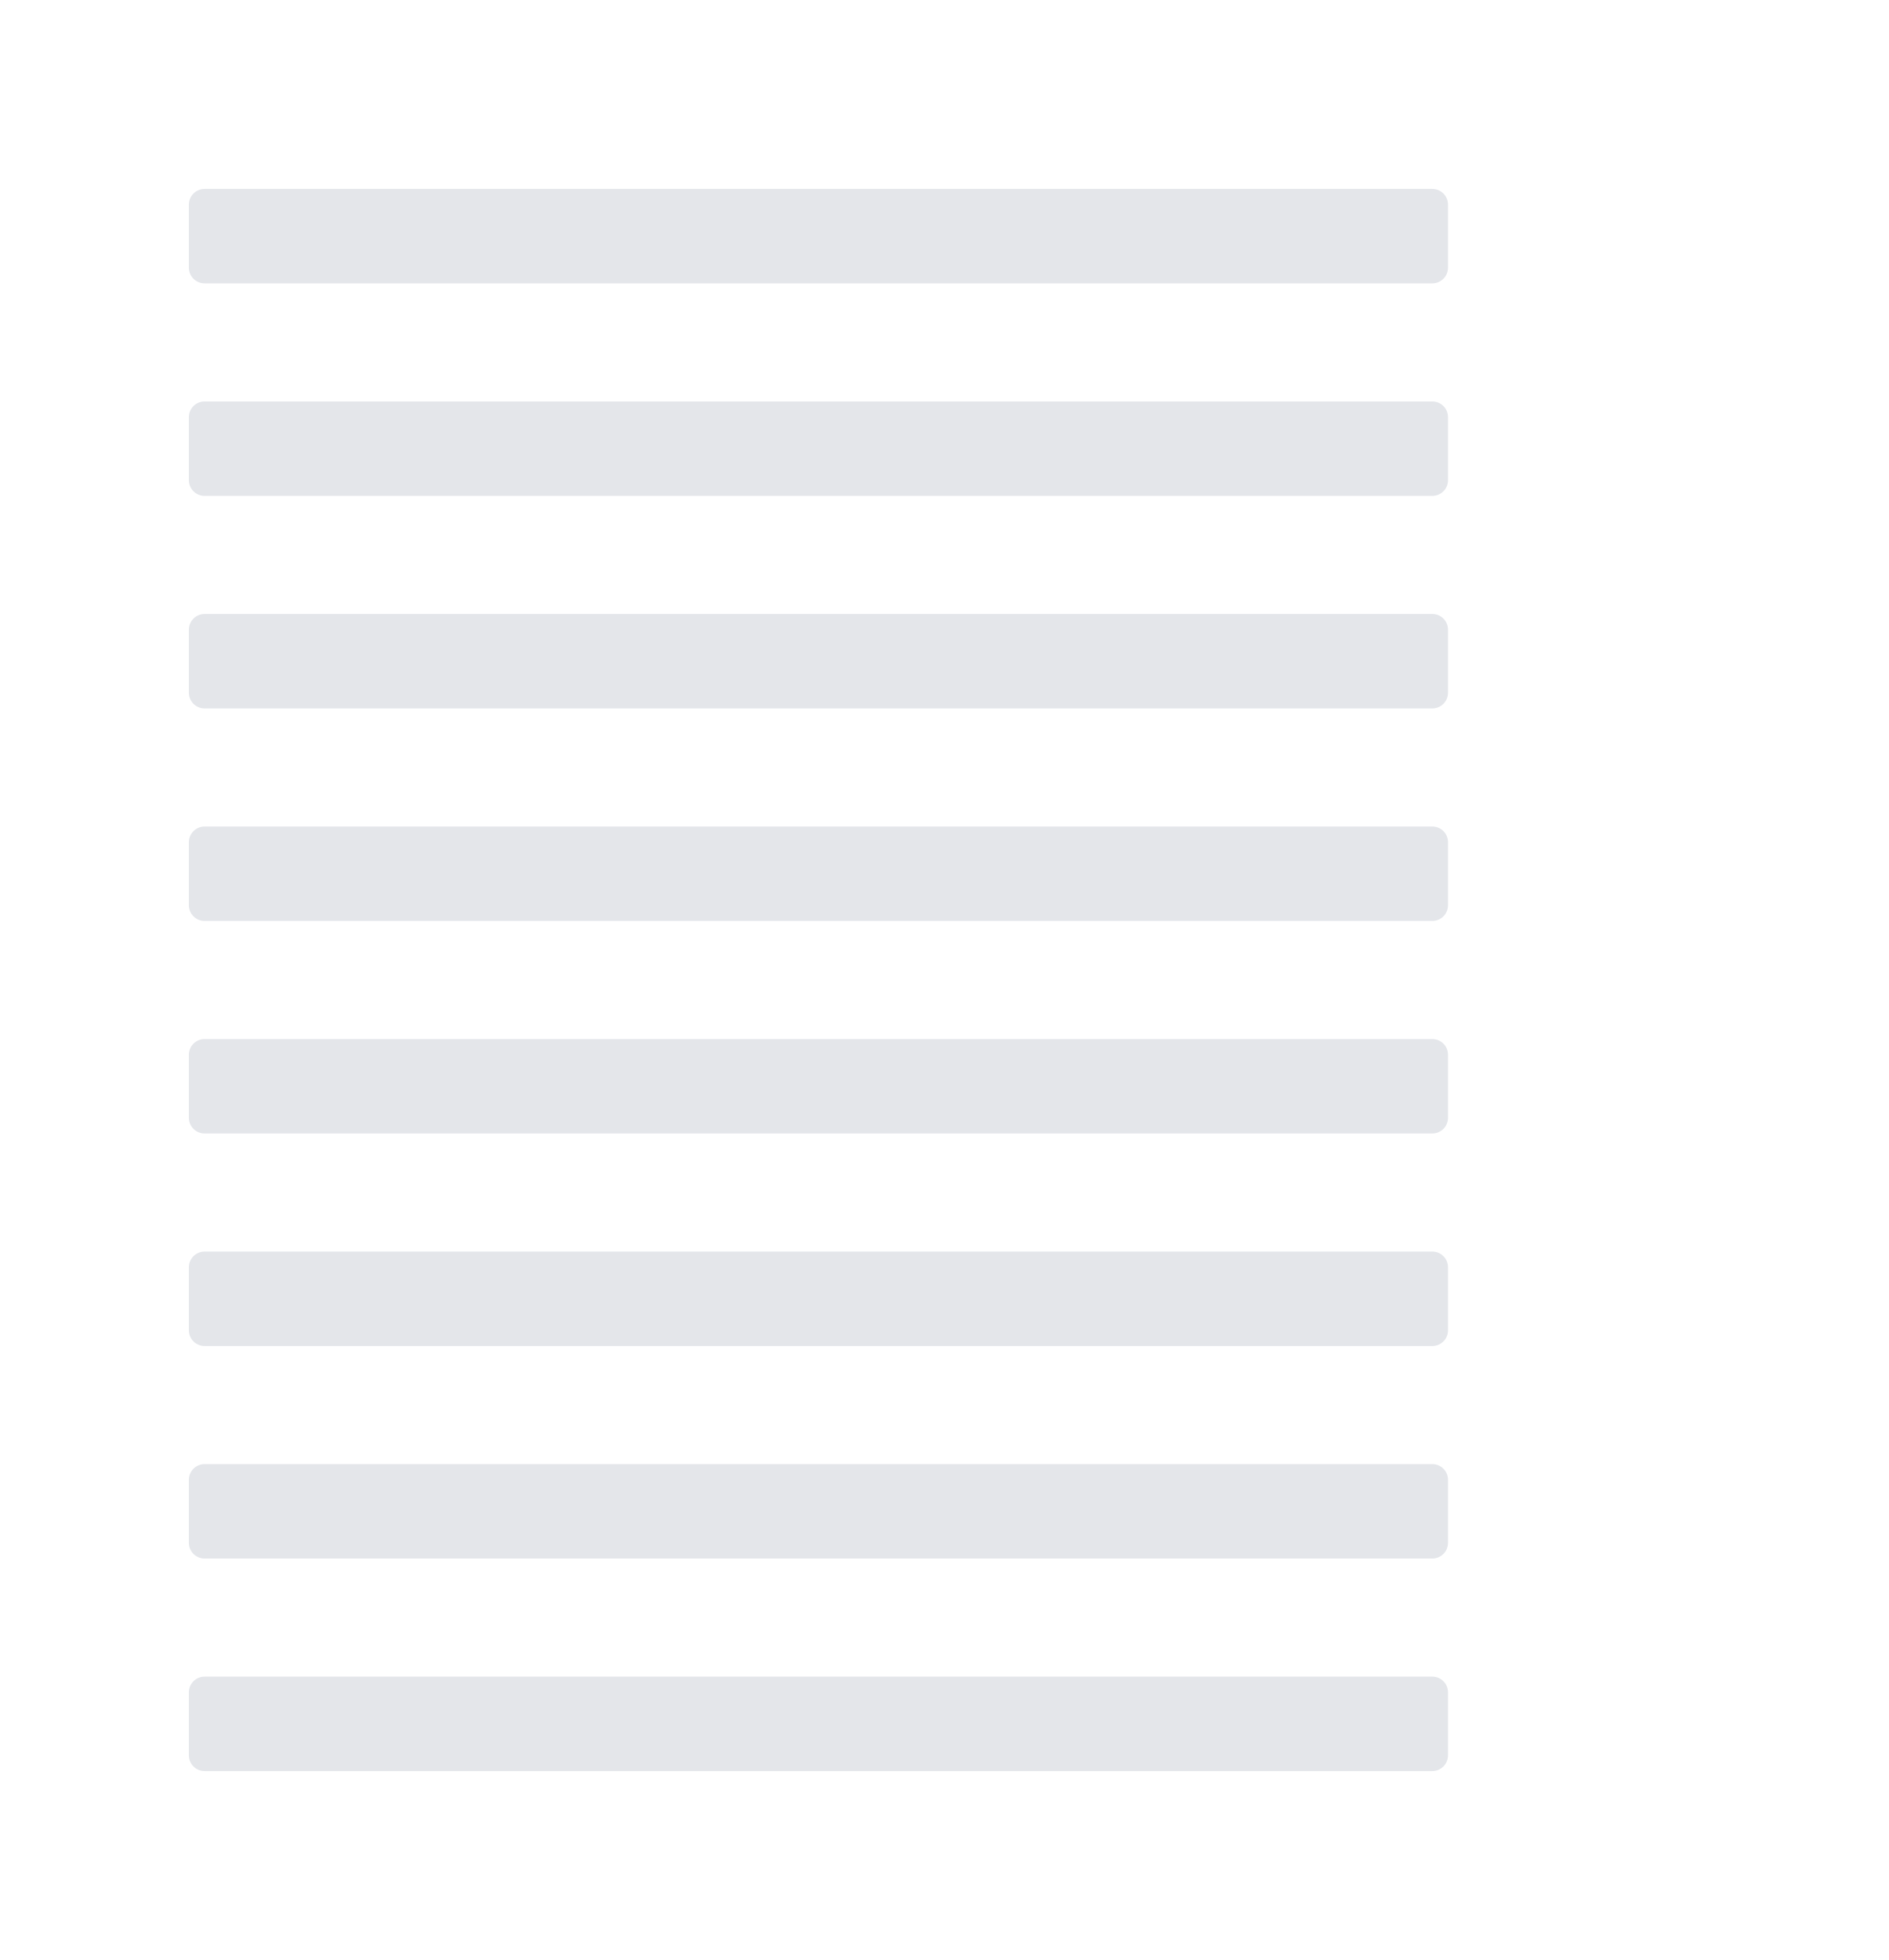
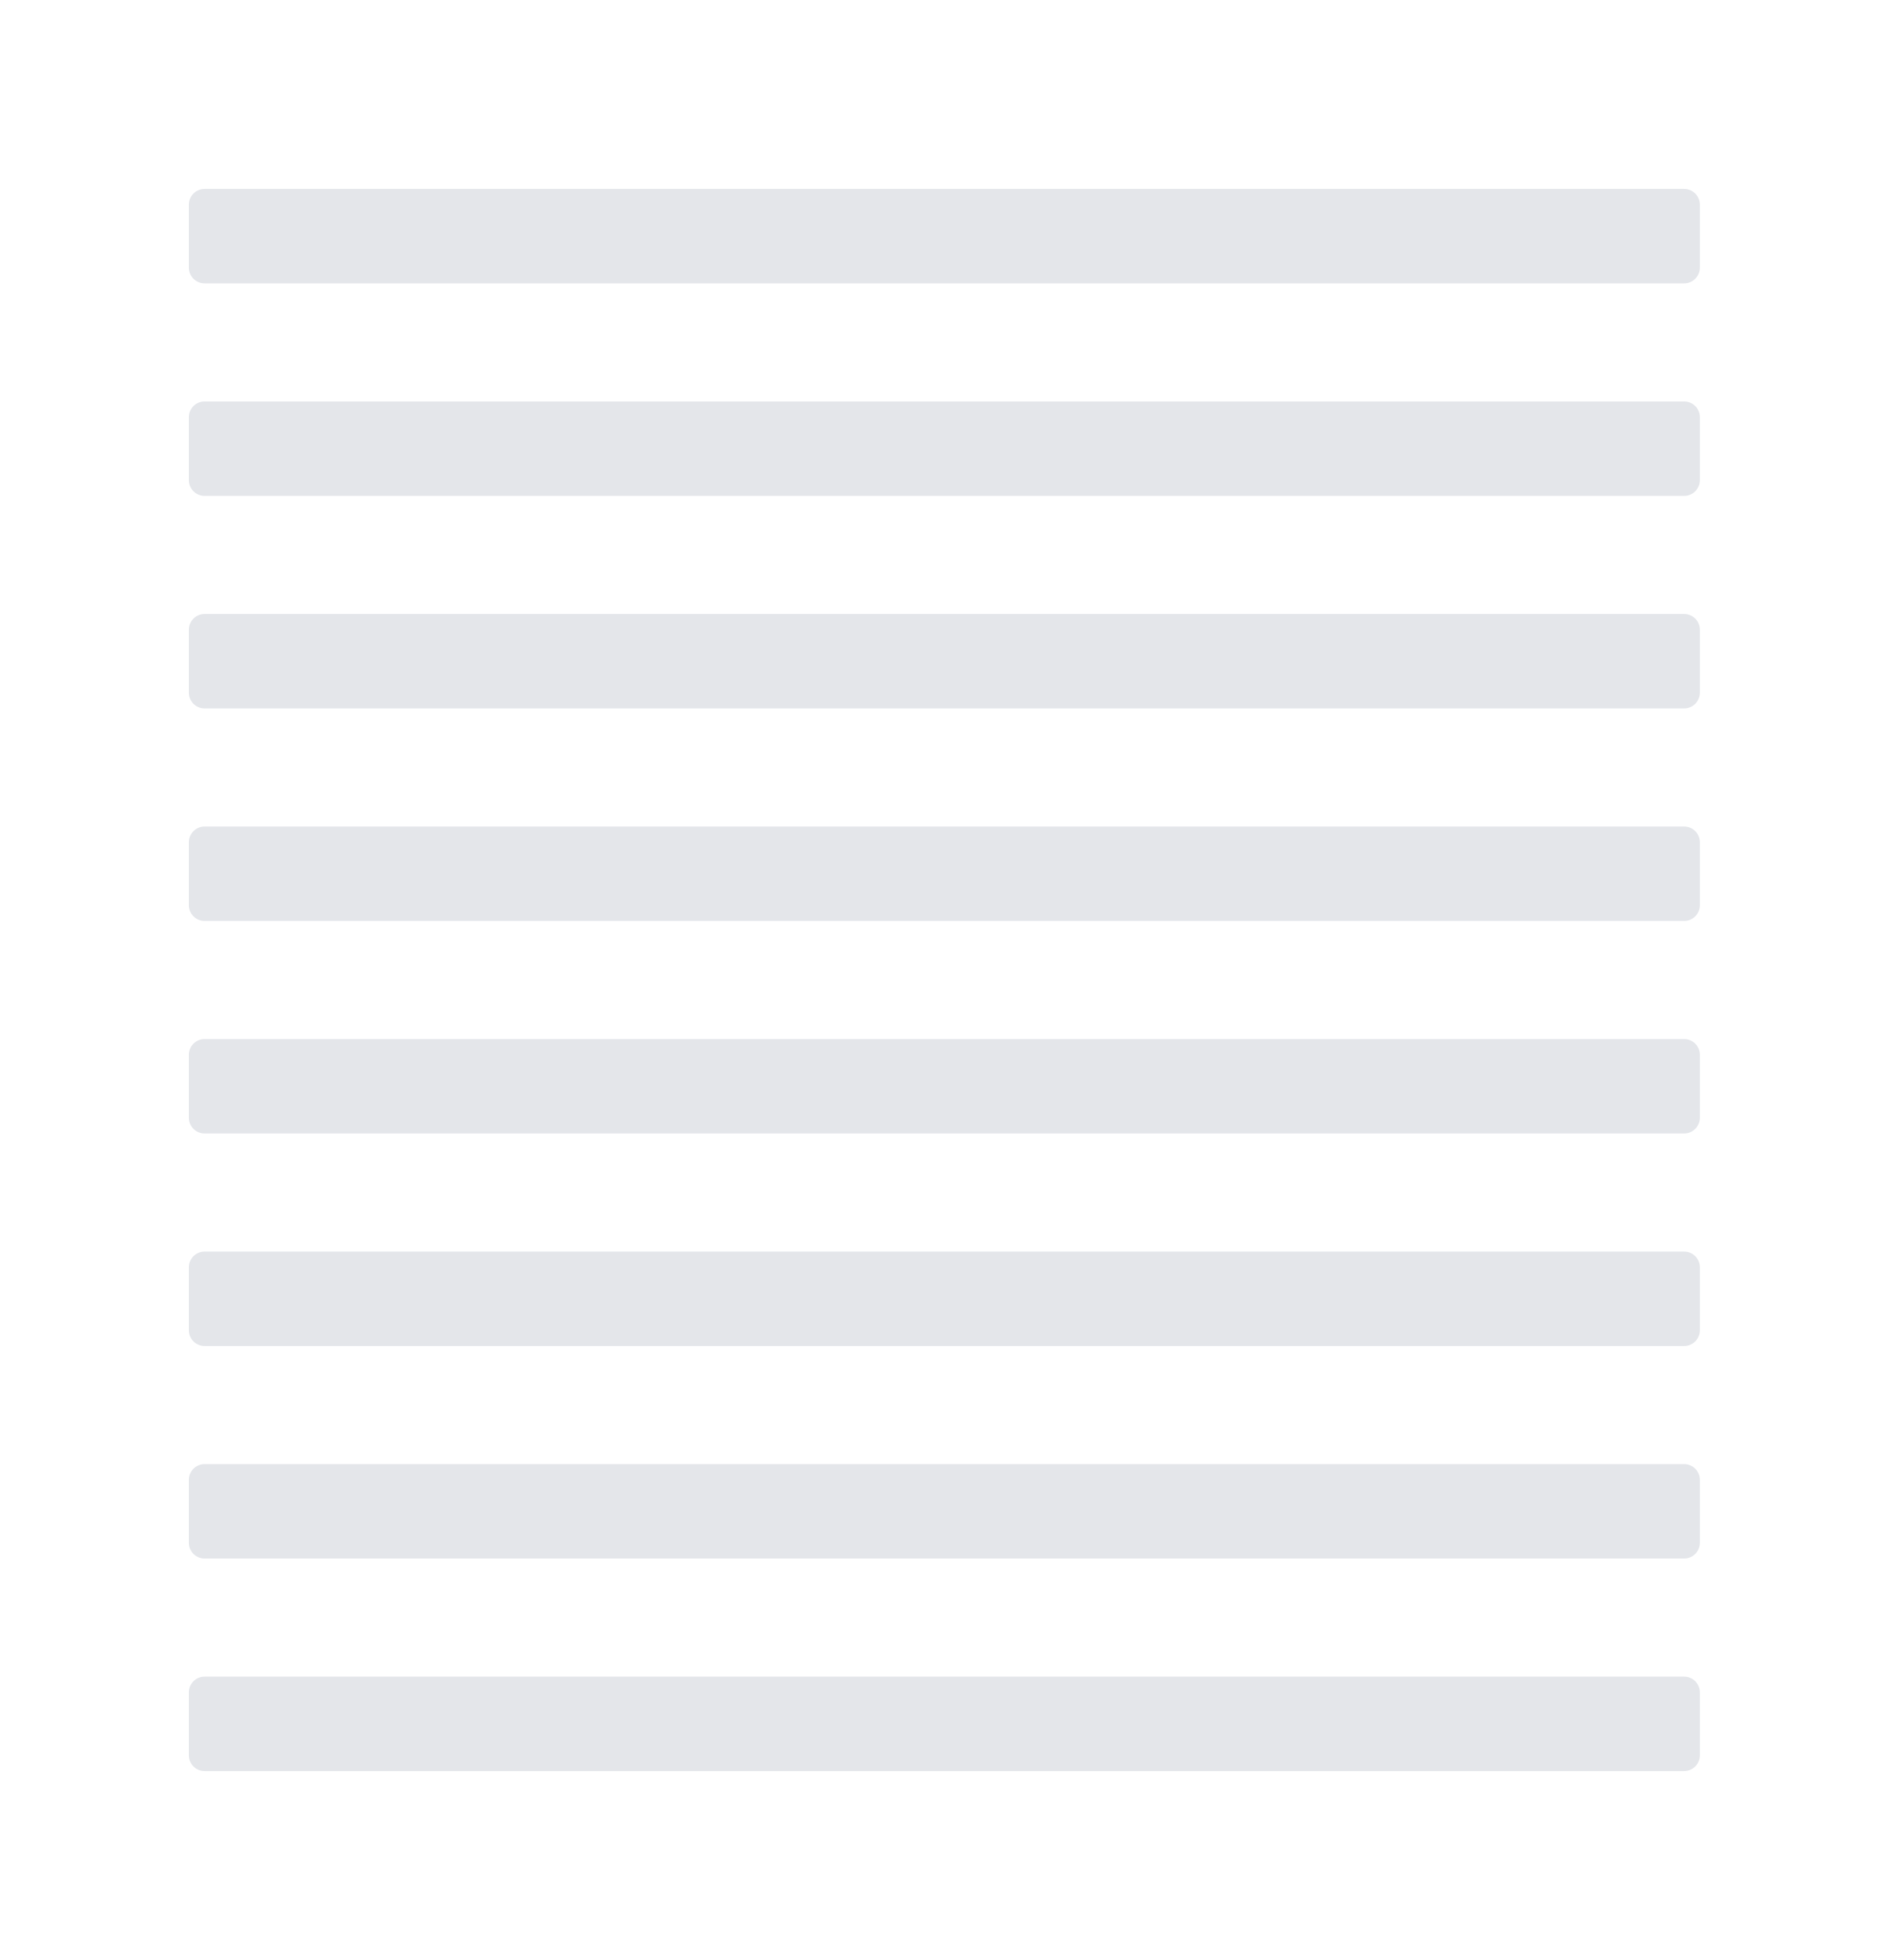
<svg xmlns="http://www.w3.org/2000/svg" width="240" height="249" viewBox="0 0 240 249" fill="none">
  <g opacity="0.415">
-     <rect x="24" y="24" width="160" height="12" rx="2" fill="#7D869C" fill-opacity="0.5" />
-     <rect x="24" y="51" width="160" height="12" rx="2" fill="#7D869C" fill-opacity="0.5" />
-     <rect x="24" y="78" width="160" height="12" rx="2" fill="#7D869C" fill-opacity="0.5" />
-     <rect x="24" y="105" width="160" height="12" rx="2" fill="#7D869C" fill-opacity="0.5" />
-     <rect x="24" y="132" width="160" height="12" rx="2" fill="#7D869C" fill-opacity="0.5" />
-     <rect x="24" y="159" width="160" height="12" rx="2" fill="#7D869C" fill-opacity="0.5" />
-     <rect x="24" y="186" width="160" height="12" rx="2" fill="#7D869C" fill-opacity="0.5" />
-     <rect x="24" y="213" width="160" height="12" rx="2" fill="#7D869C" fill-opacity="0.5" />
+     <rect x="24" y="24" width="192" height="12" rx="2" fill="#7D869C" fill-opacity="0.5" />
+     <rect x="24" y="51" width="192" height="12" rx="2" fill="#7D869C" fill-opacity="0.5" />
+     <rect x="24" y="78" width="192" height="12" rx="2" fill="#7D869C" fill-opacity="0.5" />
+     <rect x="24" y="105" width="192" height="12" rx="2" fill="#7D869C" fill-opacity="0.5" />
+     <rect x="24" y="132" width="192" height="12" rx="2" fill="#7D869C" fill-opacity="0.5" />
+     <rect x="24" y="159" width="192" height="12" rx="2" fill="#7D869C" fill-opacity="0.5" />
+     <rect x="24" y="186" width="192" height="12" rx="2" fill="#7D869C" fill-opacity="0.5" />
+     <rect x="24" y="213" width="192" height="12" rx="2" fill="#7D869C" fill-opacity="0.5" />
  </g>
</svg>
